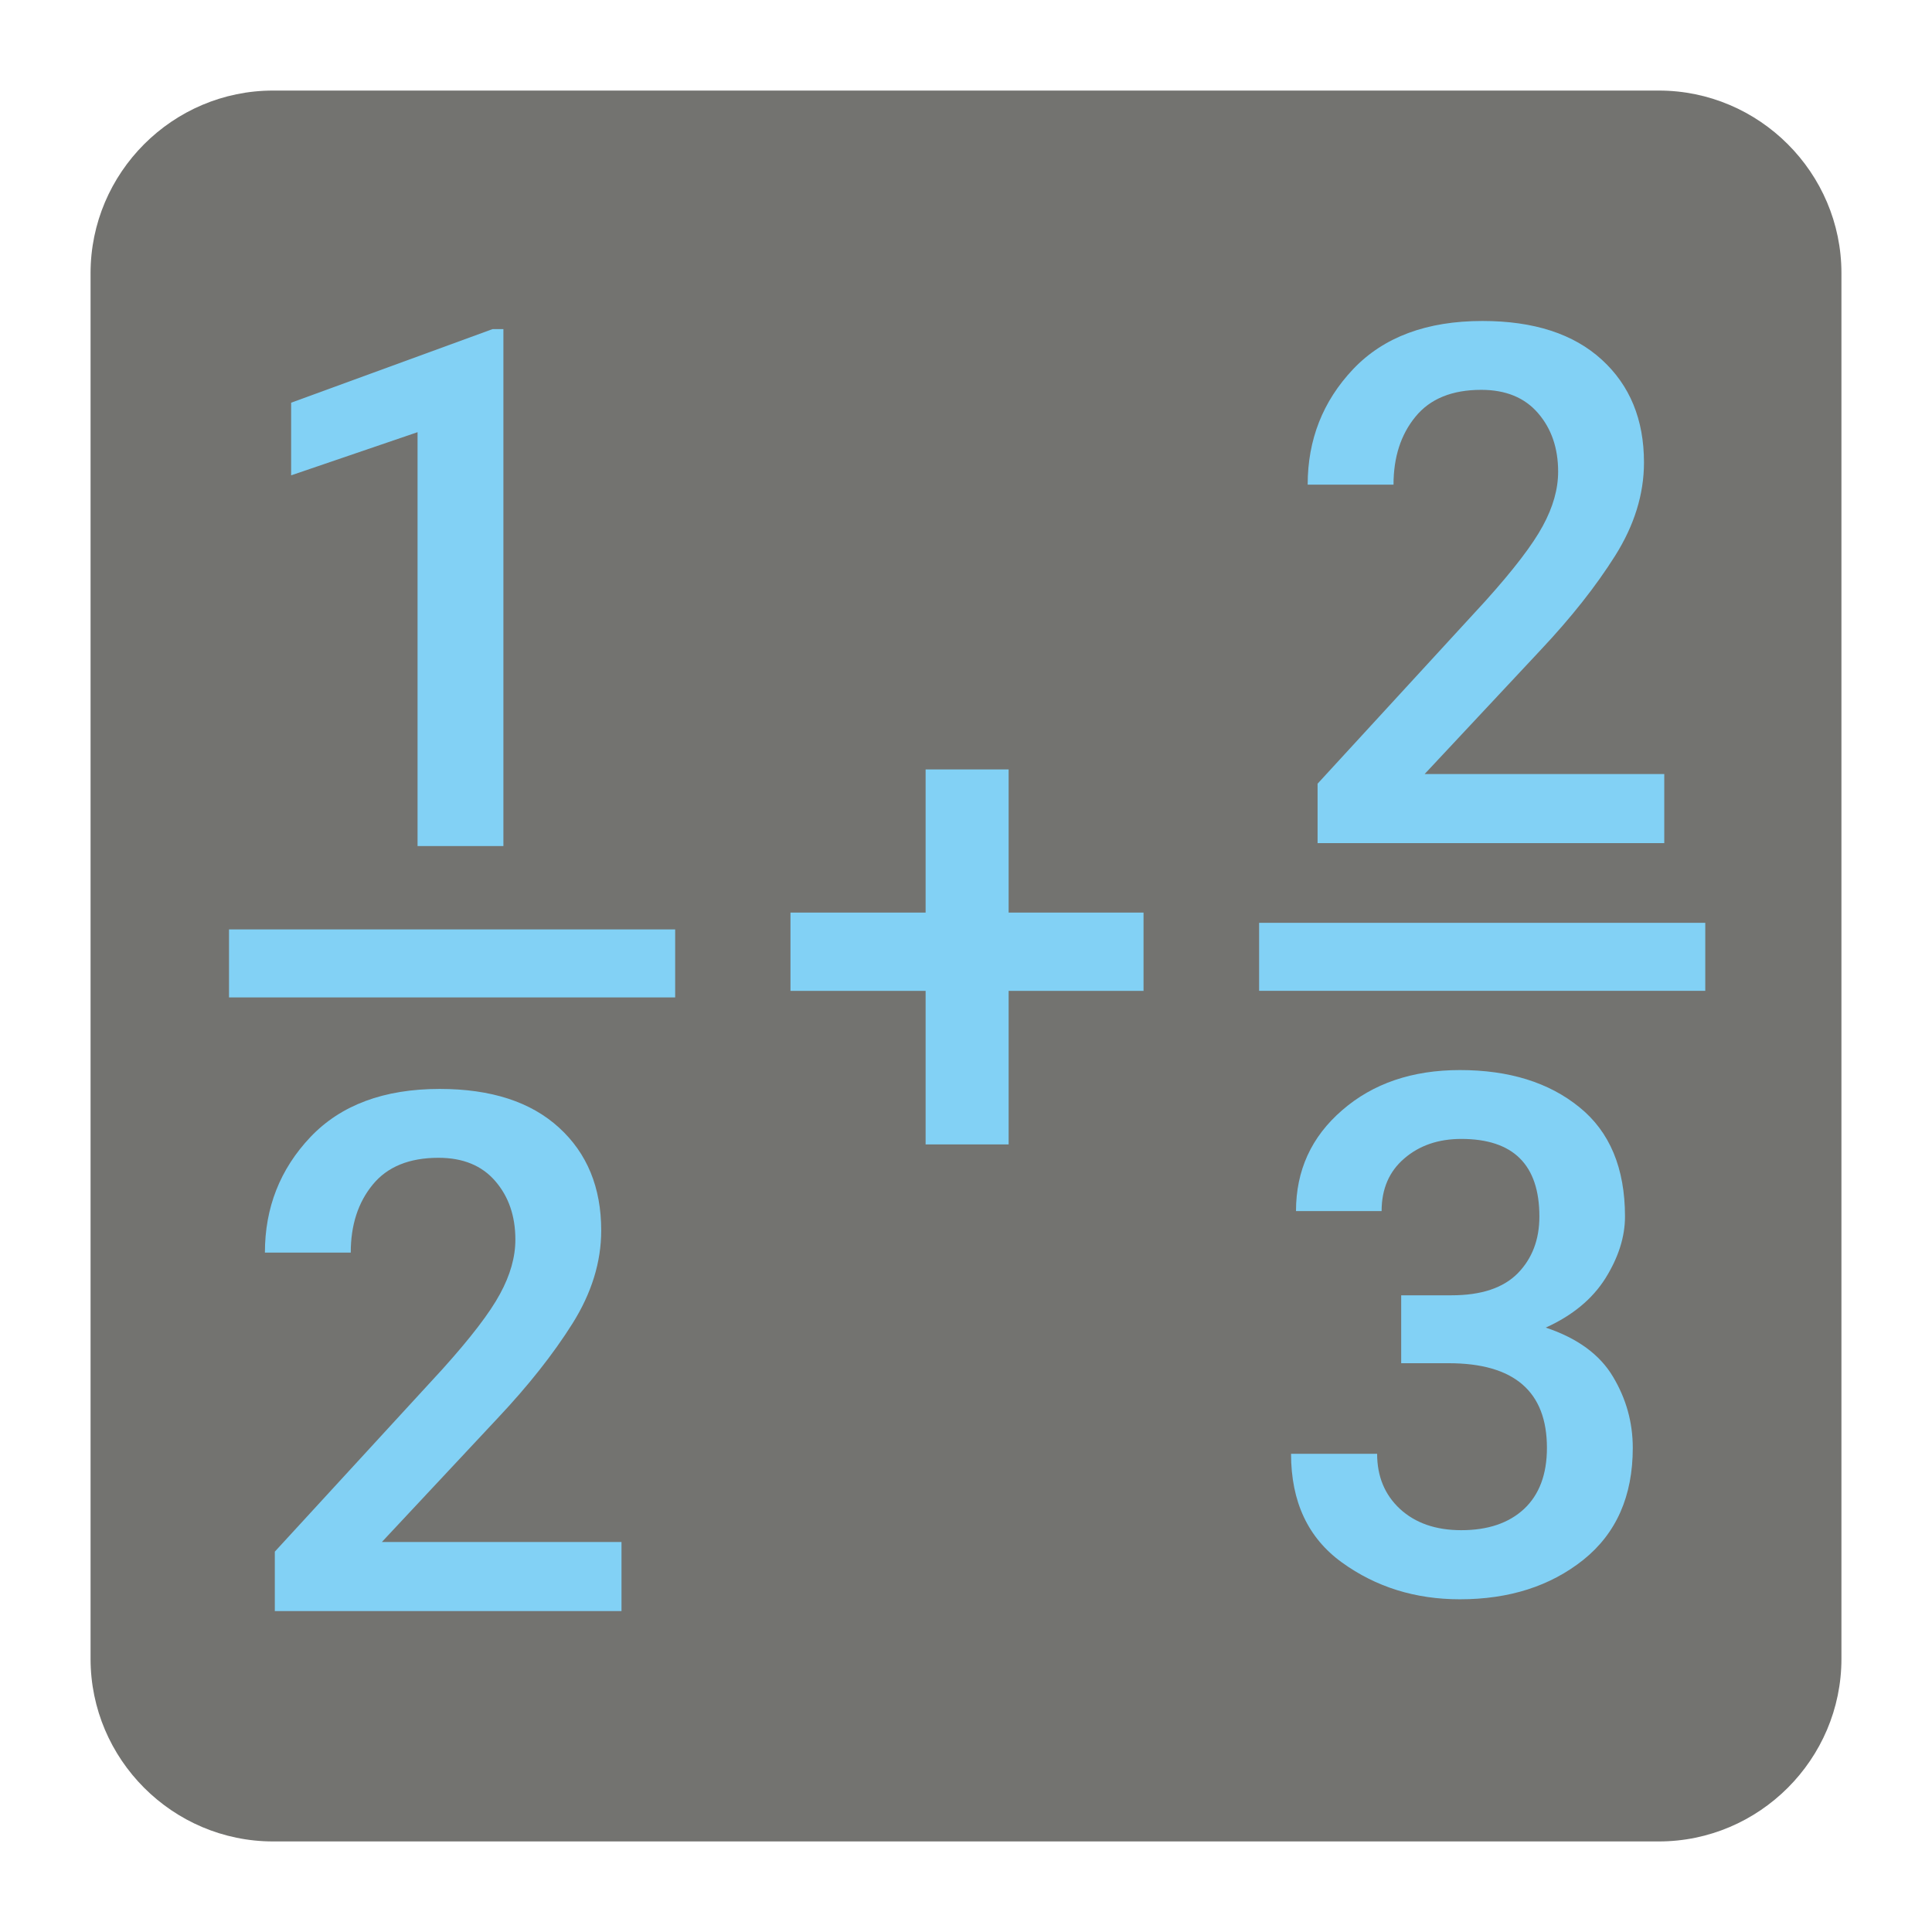
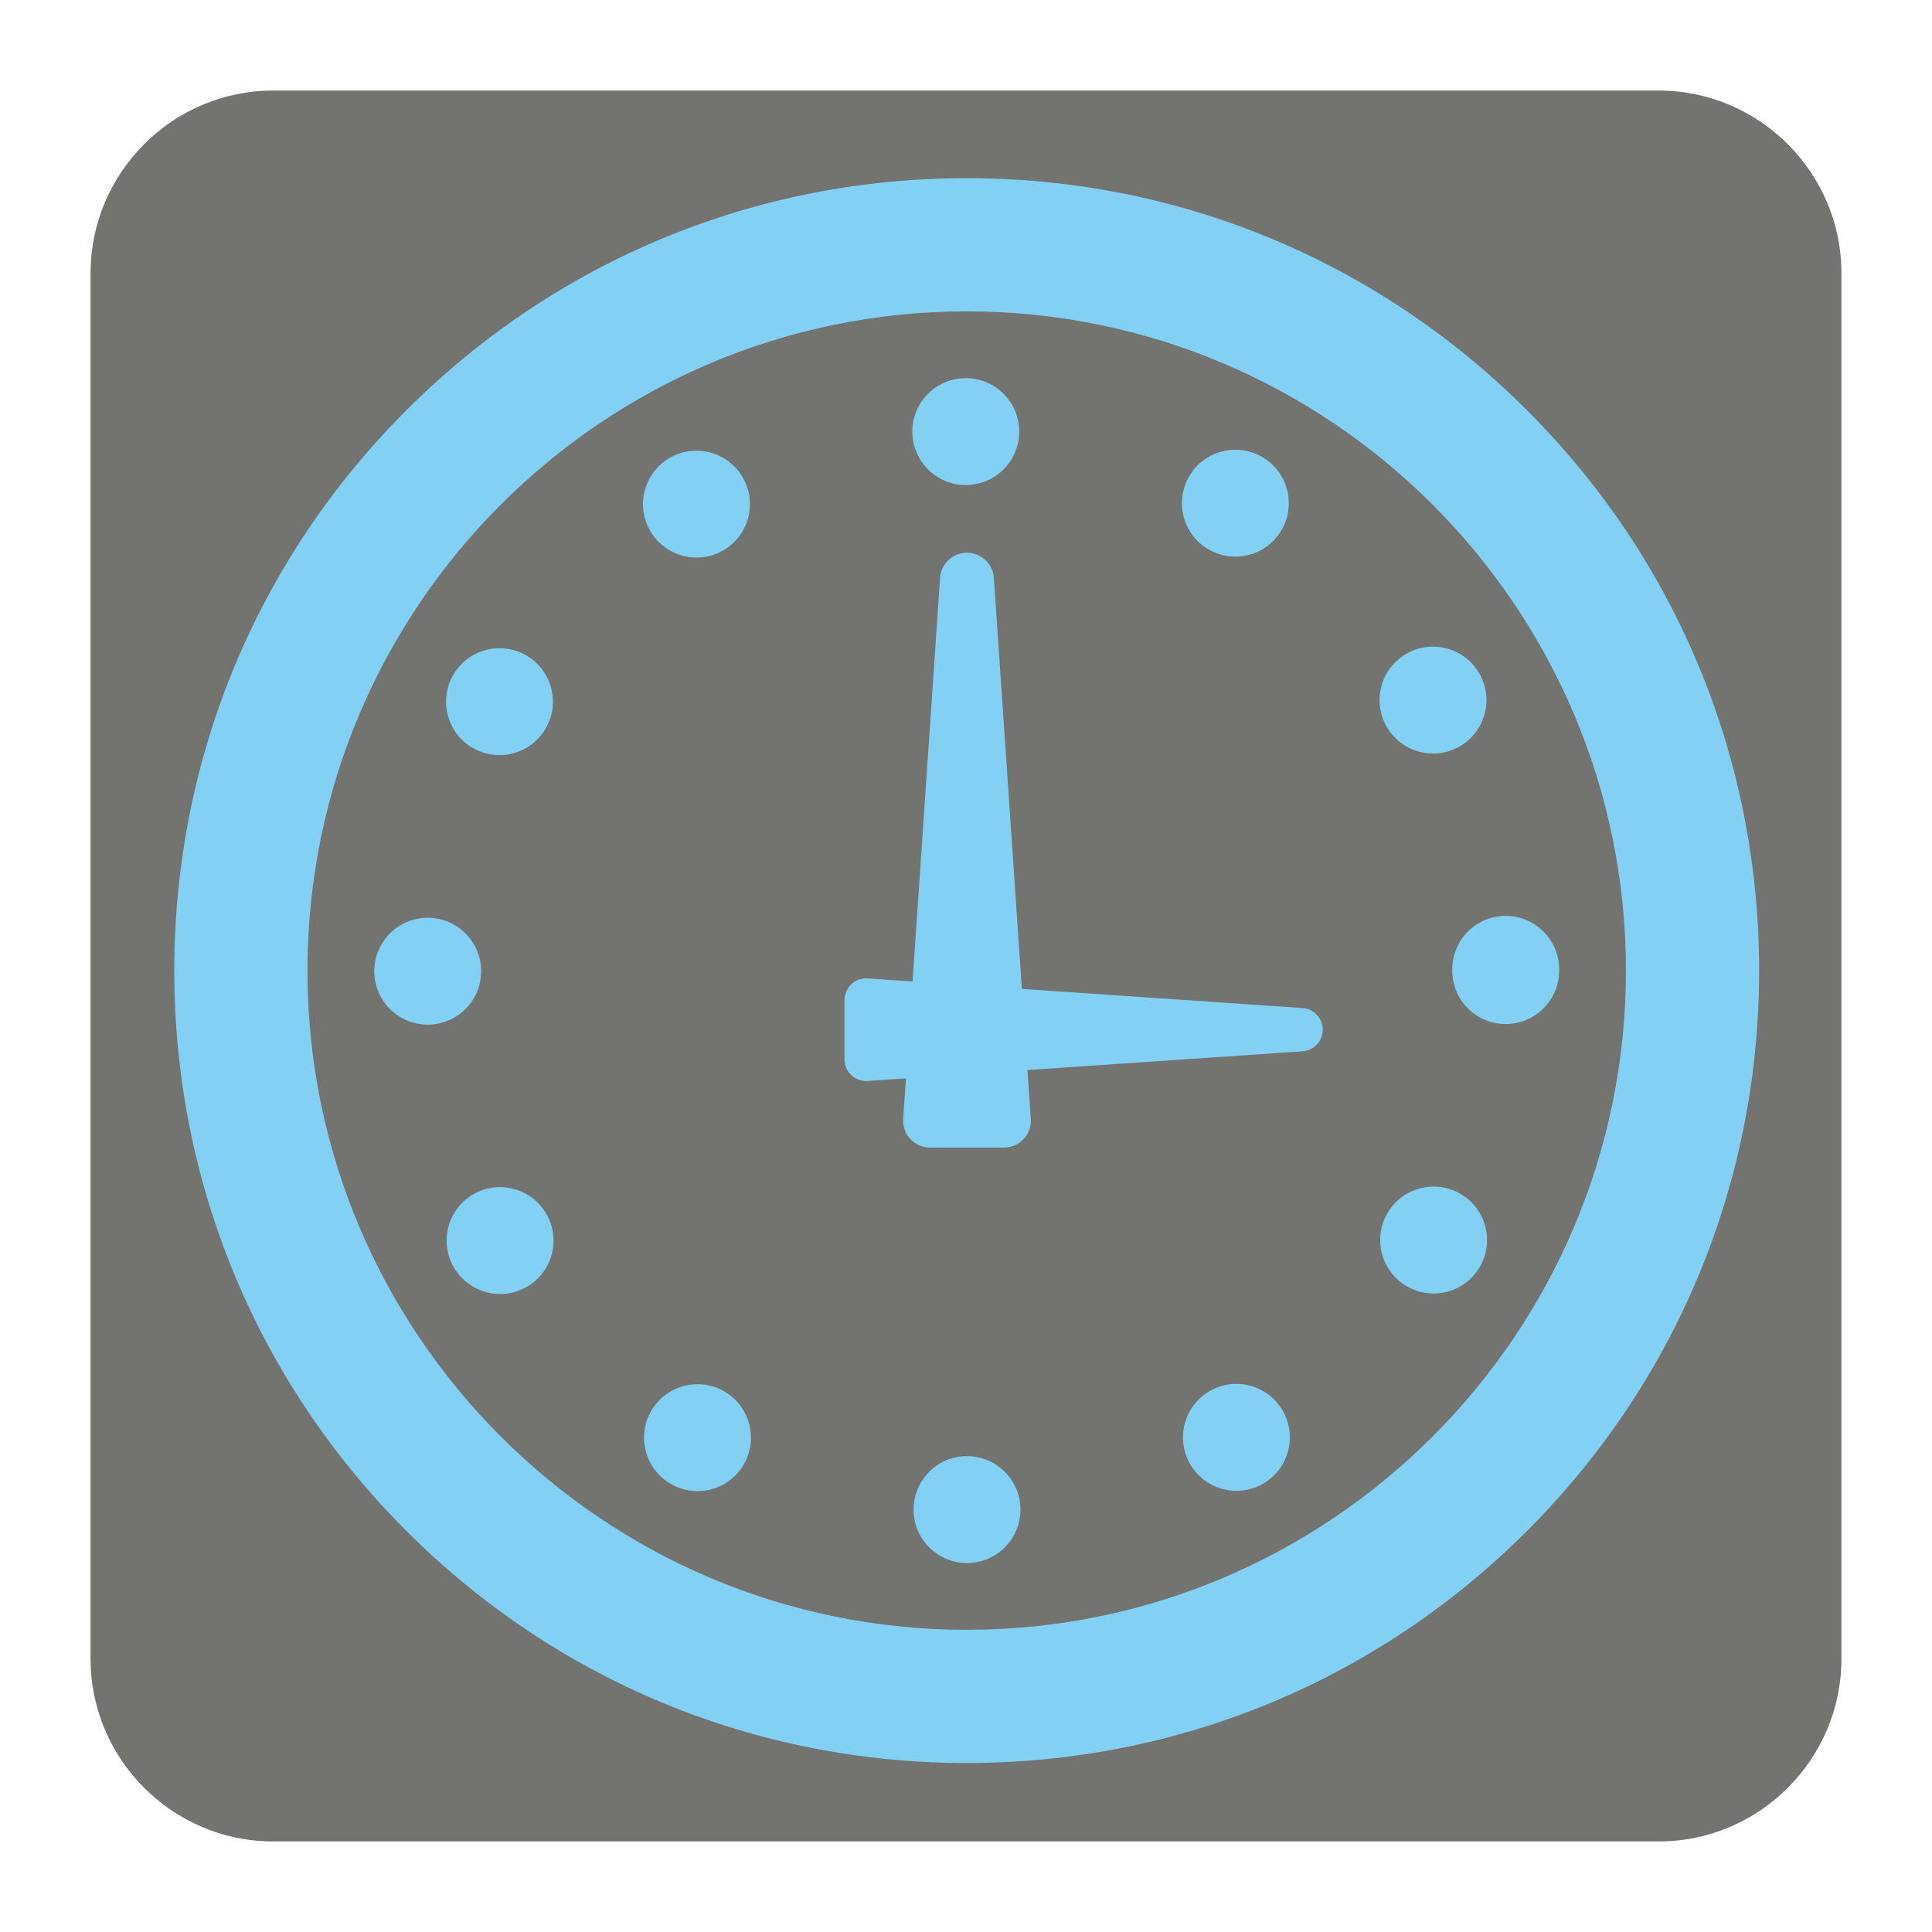
- <svg xmlns="http://www.w3.org/2000/svg" version="1.1" x="0px" y="0px" width="128" height="128" viewBox="0, 0, 128, 128" id="svg134">
+ <svg xmlns="http://www.w3.org/2000/svg" id="svg134" viewBox="0, 0, 128, 128" height="128" width="128" y="0px" x="0px" version="1.1">
  <g id="Background">
-     <rect x="0" y="0" width="128" height="128" fill="#000000" fill-opacity="0" id="rect117" />
+     <rect id="rect117" fill-opacity="0" fill="#000000" height="128" width="128" y="0" x="0" />
  </g>
  <g id="g130">
-     <path fill="#737370" d="M18.092,6 L109.903,6 C116.552,6 122,11.441 122,18.096 L122,109.902 C122,116.559 116.552,122 109.903,122 L18.092,122 C11.436,122 6,116.559 6,109.902 L6,18.096 C6,11.441 11.436,6 18.092,6" id="path120" />
-     <text id="text3393" y="56.056" x="15.353" style="font-style:normal;font-variant:normal;font-weight:500;font-stretch:normal;font-size:66.667px;line-height:1.25;font-family:Roboto;-inkscape-font-specification:'Roboto Medium';letter-spacing:0px;word-spacing:0px;fill:#82d1f5;fill-opacity:1;stroke:none;" xml:space="preserve">
-       <tspan style="font-size:48px;fill:#82d1f5;fill-opacity:1;" y="56.056" x="15.353" id="tspan3391">1</tspan>
-     </text>
-     <text id="text3393-3" y="106.739" x="15.643" style="font-style:normal;font-variant:normal;font-weight:500;font-stretch:normal;font-size:66.667px;line-height:1.25;font-family:Roboto;-inkscape-font-specification:'Roboto Medium';letter-spacing:0px;word-spacing:0px;fill:#82d1f5;fill-opacity:1;stroke:none;" xml:space="preserve">
-       <tspan style="font-size:48px;fill:#82d1f5;fill-opacity:1;" y="106.739" x="15.643" id="tspan3391-6">2</tspan>
-     </text>
-     <text id="text3393-7" y="55.86" x="84.731" style="font-style:normal;font-variant:normal;font-weight:500;font-stretch:normal;font-size:66.667px;line-height:1.25;font-family:Roboto;-inkscape-font-specification:'Roboto Medium';letter-spacing:0px;word-spacing:0px;fill:#82d1f5;fill-opacity:1;stroke:none;" xml:space="preserve">
-       <tspan style="font-size:48px;fill:#82d1f5;fill-opacity:1;" y="55.86" x="84.731" id="tspan3391-5">2</tspan>
-     </text>
-     <text id="text3393-35" y="105.489" x="83.659" style="font-style:normal;font-variant:normal;font-weight:500;font-stretch:normal;font-size:66.667px;line-height:1.25;font-family:Roboto;-inkscape-font-specification:'Roboto Medium';letter-spacing:0px;word-spacing:0px;fill:#82d1f5;fill-opacity:1;stroke:none;" xml:space="preserve">
-       <tspan style="font-size:48px;fill:#82d1f5;fill-opacity:1;" y="105.489" x="83.659" id="tspan3391-62">3</tspan>
-     </text>
-     <text transform="scale(1.172086,0.8531797)" id="text3393-9" y="72.169" x="12.867" style="font-style:normal;font-variant:normal;font-weight:500;font-stretch:normal;font-size:78.139px;line-height:1.25;font-family:Roboto;-inkscape-font-specification:'Roboto Medium';letter-spacing:0px;word-spacing:0px;fill:#82d1f5;fill-opacity:1;stroke:none;stroke-width:1.172;" xml:space="preserve">
-       <tspan style="font-size:56.26px;stroke-width:1.172;fill:#82d1f5;fill-opacity:1;" y="72.169" x="12.867" id="tspan3391-1">_</tspan>
-     </text>
-     <text transform="scale(1.172086,0.8531796)" id="text3393-9-0" y="71.658" x="71.093" style="font-style:normal;font-variant:normal;font-weight:500;font-stretch:normal;font-size:78.139px;line-height:1.25;font-family:Roboto;-inkscape-font-specification:'Roboto Medium';letter-spacing:0px;word-spacing:0px;fill:#82d1f5;fill-opacity:1;stroke:none;stroke-width:1.172;" xml:space="preserve">
-       <tspan style="font-size:56.26px;stroke-width:1.172;fill:#82d1f5;fill-opacity:1;" y="71.658" x="71.093" id="tspan3391-1-9">_</tspan>
-     </text>
-     <text id="text3393-3-3" y="79.244" x="50.747" style="font-style:normal;font-variant:normal;font-weight:500;font-stretch:normal;font-size:66.667px;line-height:1.25;font-family:Roboto;-inkscape-font-specification:'Roboto Medium';letter-spacing:0px;word-spacing:0px;fill:#82d1f5;fill-opacity:1;stroke:none;" xml:space="preserve">
-       <tspan style="font-size:48px;fill:#82d1f5;fill-opacity:1;" y="79.244" x="50.747" id="tspan3391-6-6">+</tspan>
-     </text>
+     <path id="path120" d="M18.092,6 L109.903,6 C116.552,6 122,11.441 122,18.096 L122,109.902 C122,116.559 116.552,122 109.903,122 L18.092,122 C11.436,122 6,116.559 6,109.902 L6,18.096 C6,11.441 11.436,6 18.092,6" fill="#737370" />
+     <g style="fill:#82d1f5;fill-opacity:1" transform="matrix(0.2625,0,0,0.2625,11.54653,11.80409)" id="g4725">
+       <g style="fill:#82d1f5;fill-opacity:1" id="g4723">
+         <g style="fill:#82d1f5;fill-opacity:1" id="g4721">
+           <path style="fill:#82d1f5;fill-opacity:1" id="path4693" d="M 341.424,58.579 C 303.649,20.804 253.419,0 200,0 146.581,0 96.351,20.804 58.576,58.579 20.801,96.354 0,146.577 0,200 0,253.423 20.801,303.646 58.576,341.421 96.351,379.196 146.581,400 200,400 253.419,400 303.649,379.196 341.424,341.421 379.199,303.646 400,253.423 400,200 400,146.577 379.199,96.354 341.424,58.579 Z M 200,366.38 C 108.26,366.38 33.616,291.743 33.616,200 33.616,108.257 108.26,33.62 200,33.62 c 91.74,0 166.384,74.637 166.384,166.38 0,91.743 -74.644,166.38 -166.384,166.38 z" />
+           <path style="fill:#82d1f5;fill-opacity:1" id="path4695" d="m 138.802,306.204 c -6.447,-3.72 -14.698,-1.517 -18.431,4.931 -3.719,6.455 -1.506,14.707 4.941,18.428 2.122,1.229 4.446,1.814 6.736,1.814 4.658,0 9.188,-2.419 11.69,-6.744 3.723,-6.457 1.517,-14.707 -4.936,-18.429 z" />
+           <path style="fill:#82d1f5;fill-opacity:1" id="path4697" d="m 131.806,95.758 c 2.298,0 4.632,-0.586 6.764,-1.822 6.437,-3.74 8.633,-12 4.891,-18.438 -3.749,-6.446 -11.998,-8.633 -18.438,-4.894 -6.446,3.74 -8.632,11.991 -4.891,18.437 2.503,4.309 7.022,6.717 11.674,6.717 z" />
+           <path style="fill:#82d1f5;fill-opacity:1" id="path4699" d="m 75.34,143.814 c 2.121,1.217 4.438,1.804 6.726,1.804 4.661,0 9.201,-2.418 11.694,-6.753 3.721,-6.446 1.506,-14.697 -4.941,-18.418 -6.455,-3.73 -14.705,-1.516 -18.427,4.938 -3.722,6.457 -1.506,14.699 4.948,18.429 z" />
+           <path style="fill:#82d1f5;fill-opacity:1" id="path4701" d="m 199.769,77.451 c 0.01,0 0.01,0 0.017,0 7.452,-0.019 13.479,-6.065 13.473,-13.516 -0.021,-7.452 -6.064,-13.479 -13.517,-13.461 -7.453,0.009 -13.479,6.056 -13.462,13.506 0.009,7.443 6.045,13.471 13.489,13.471 z" />
+           <path style="fill:#82d1f5;fill-opacity:1" id="path4703" d="m 75.461,256.475 c -6.447,3.73 -8.643,11.98 -4.901,18.429 2.503,4.314 7.033,6.726 11.685,6.726 2.297,0 4.621,-0.586 6.753,-1.823 6.446,-3.729 8.64,-11.991 4.9,-18.429 -3.739,-6.446 -11.991,-8.644 -18.437,-4.903 z" />
+           <path style="fill:#82d1f5;fill-opacity:1" id="path4705" d="m 77.451,200.141 c -0.01,-7.453 -6.056,-13.479 -13.506,-13.471 -7.451,0.009 -13.479,6.055 -13.47,13.497 0.01,7.452 6.046,13.479 13.489,13.479 h 0.007 c 7.454,-0.009 13.49,-6.056 13.48,-13.505 z" />
+           <path style="fill:#82d1f5;fill-opacity:1" id="path4707" d="m 200.064,322.549 c -7.44,0.01 -13.479,6.047 -13.479,13.497 0.01,7.452 6.049,13.489 13.499,13.479 7.45,0 13.489,-6.047 13.479,-13.498 0.001,-7.442 -6.043,-13.478 -13.499,-13.478 z" />
+           <path style="fill:#82d1f5;fill-opacity:1" id="path4709" d="m 324.595,256.335 c -6.444,-3.729 -14.693,-1.526 -18.427,4.921 -3.729,6.446 -1.525,14.697 4.921,18.428 2.132,1.229 4.456,1.813 6.743,1.813 4.661,0 9.191,-2.408 11.684,-6.735 3.732,-6.446 1.526,-14.698 -4.921,-18.427 z" />
+           <path style="fill:#82d1f5;fill-opacity:1" id="path4711" d="m 336.01,186.195 c -7.45,0.019 -13.479,6.075 -13.459,13.525 0,0.075 0,0.15 0,0.214 0,0.029 0,0.047 0,0.066 0,7.451 6.035,13.488 13.486,13.488 7.453,0 13.489,-6.037 13.489,-13.488 0,-0.047 0,-0.103 0,-0.158 0,-0.056 0,-0.122 0,-0.186 -0.017,-7.451 -6.066,-13.47 -13.516,-13.461 z" />
+           <path style="fill:#82d1f5;fill-opacity:1" id="path4713" d="m 261.071,93.721 c 2.119,1.228 4.437,1.804 6.724,1.804 4.661,0 9.201,-2.418 11.694,-6.753 3.722,-6.457 1.507,-14.707 -4.948,-18.428 -6.457,-3.712 -14.709,-1.498 -18.42,4.959 -3.719,6.455 -1.506,14.707 4.95,18.418 z" />
+           <path style="fill:#82d1f5;fill-opacity:1" id="path4715" d="m 261.312,306.141 c -6.446,3.729 -8.649,11.979 -4.91,18.427 2.502,4.315 7.03,6.734 11.684,6.734 2.298,0 4.614,-0.586 6.743,-1.82 6.447,-3.73 8.643,-11.982 4.914,-18.431 -3.733,-6.447 -11.985,-8.651 -18.431,-4.91 z" />
+           <path style="fill:#82d1f5;fill-opacity:1" id="path4717" d="m 317.703,145.219 c 2.308,0 4.632,-0.596 6.771,-1.833 6.439,-3.749 8.626,-12 4.877,-18.437 -3.74,-6.447 -12.001,-8.624 -18.438,-4.884 -6.439,3.739 -8.625,11.999 -4.884,18.437 2.503,4.307 7.023,6.717 11.674,6.717 z" />
+           <path style="fill:#82d1f5;fill-opacity:1" id="path4719" d="m 284.759,209.456 -70.832,-4.831 -7.07,-103.744 c -0.244,-3.569 -3.212,-6.34 -6.791,-6.34 -3.578,0 -6.542,2.771 -6.788,6.34 l -6.945,101.862 -11.337,-0.773 c -1.512,-0.104 -2.999,0.425 -4.106,1.46 -1.105,1.034 -1.734,2.482 -1.734,3.998 V 222.4 c 0,1.517 0.629,2.963 1.734,3.997 1.016,0.949 2.353,1.474 3.735,1.474 0.122,0 0.246,-0.004 0.371,-0.012 l 9.67,-0.66 -0.698,10.209 c -0.126,1.881 0.531,3.729 1.817,5.105 1.286,1.378 3.087,2.16 4.973,2.16 h 18.618 c 0.008,0 0.017,0 0.021,0 3.756,0 6.802,-3.046 6.802,-6.804 0,-0.331 -0.871,-12.765 -0.871,-12.765 l 69.434,-4.734 c 2.871,-0.196 5.101,-2.581 5.101,-5.458 -0.006,-2.875 -2.233,-5.26 -5.104,-5.456 z" />
+         </g>
+       </g>
+     </g>
  </g>
  <defs id="defs132" />
</svg>
